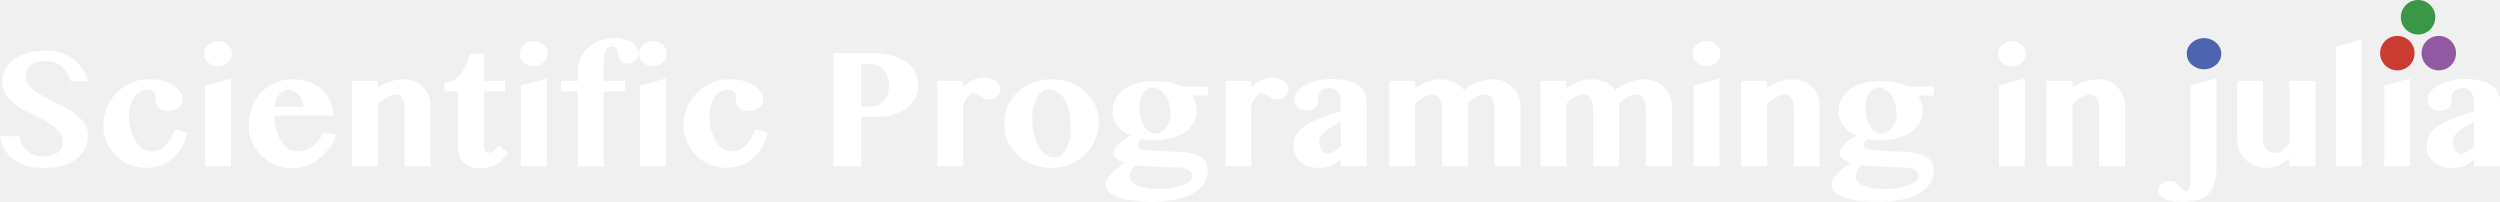
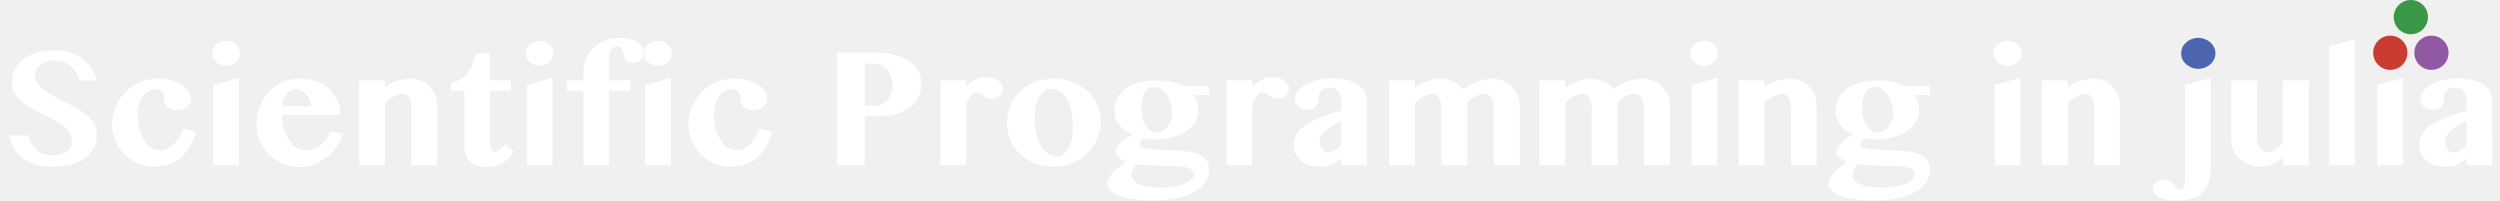
- <svg xmlns="http://www.w3.org/2000/svg" height="231.453" width="2866.172" id="svg3009" version="1.1" viewBox="-22.971 -24.668 475.504 42.821">
+ <svg xmlns="http://www.w3.org/2000/svg" height="231.453" width="2886.172" id="svg3009" version="1.1" viewBox="-22.971 -24.668 478.822 42.821">
  <defs id="defs2985">
    <style id="style2983">.cls-1{fill:#1a1a1a}</style>
  </defs>
-   <g id="g2092">
+   <g id="g2092" transform="translate(1.850092,1.4977799e-6)">
    <g transform="translate(-2.542897)" id="g2040">
      <flowRoot xml:space="preserve" id="flowRoot29" style="font-style:normal;font-variant:normal;font-weight:normal;font-stretch:normal;font-size:40px;line-height:1.25;font-family:'Tamil MN';-inkscape-font-specification:'Tamil MN';letter-spacing:0px;word-spacing:0px;fill:#ffffff;fill-opacity:1;stroke:none" transform="matrix(0.1850092,0,0,0.1850092,533.3937,-131.4044)">
        <flowRegion id="flowRegion31" style="font-style:normal;font-variant:normal;font-weight:normal;font-stretch:normal;font-family:'Tamil MN';-inkscape-font-specification:'Tamil MN';fill:#ffffff;fill-opacity:1">
          <rect id="rect33" width="1047.839" height="636.311" x="-1289.914" y="-652.45" style="font-style:normal;font-variant:normal;font-weight:normal;font-stretch:normal;font-family:'Tamil MN';-inkscape-font-specification:'Tamil MN';fill:#ffffff;fill-opacity:1" />
        </flowRegion>
        <flowPara id="flowPara35" />
      </flowRoot>
      <flowRoot xml:space="preserve" id="flowRoot1011" style="font-style:normal;font-variant:normal;font-weight:normal;font-stretch:normal;font-size:40px;line-height:1.25;font-family:MN;-inkscape-font-specification:MN;letter-spacing:0px;word-spacing:0px;fill:#ffffff;fill-opacity:1;stroke:none" transform="matrix(0.1850092,0,0,0.1850092,365.9872,-119.9337)">
        <flowRegion id="flowRegion1013" style="fill:#ffffff;fill-opacity:1">
          <rect id="rect1015" width="658.79" height="382.133" x="70.893" y="595.389" style="fill:#ffffff;fill-opacity:1" />
        </flowRegion>
        <flowPara id="flowPara1017" />
      </flowRoot>
      <flowRoot xml:space="preserve" id="flowRoot887" style="font-style:normal;font-variant:normal;font-weight:normal;font-stretch:normal;font-size:40px;line-height:1.25;font-family:MN;-inkscape-font-specification:MN;letter-spacing:0px;word-spacing:0px;fill:#ffffff;fill-opacity:1;stroke:none" transform="matrix(0.1850092,0,0,0.1850092,396.7771,-28.15681)">
        <flowRegion id="flowRegion889" style="fill:#ffffff;fill-opacity:1">
          <rect id="rect891" width="178.509" height="166.282" x="335.01" y="394.712" style="fill:#ffffff;fill-opacity:1" />
        </flowRegion>
        <flowPara id="flowPara893" />
      </flowRoot>
      <path style="fill:#ca3c32;stroke-width:0.411" id="path13-3" d="m 460.683,-9.739 a 3.657,3.657 0 1 1 3.661,-3.657 3.661,3.661 0 0 1 -3.661,3.657 z" />
      <path style="fill:#9259a3;stroke-width:0.411" id="path25-5" d="m 469.473,-9.739 a 3.657,3.657 0 1 1 3.661,-3.657 3.661,3.661 0 0 1 -3.661,3.657 z" />
      <path style="fill:#399746;stroke-width:0.411" id="path31-6" d="m 465.08,-17.353 a 3.657,3.657 0 1 1 3.657,-3.657 3.653,3.653 0 0 1 -3.657,3.657 z" />
      <path style="font-style:normal;font-variant:normal;font-weight:normal;font-stretch:normal;font-size:186.667px;line-height:1.25;font-family:'Tamil MN';-inkscape-font-specification:'Tamil MN';letter-spacing:0px;word-spacing:0px;fill:#4d64ae;fill-opacity:1;stroke:none;stroke-width:0.229" d="m 416.022,-13.267 q 0,-0.688 0.271,-1.292 0.292,-0.604 0.792,-1.042 0.5,-0.458 1.167,-0.709 0.667,-0.271 1.417,-0.271 0.75,0 1.417,0.271 0.667,0.25 1.167,0.709 0.5,0.438 0.792,1.042 0.292,0.604 0.292,1.292 0,0.688 -0.292,1.292 -0.292,0.604 -0.792,1.042 -0.5,0.438 -1.167,0.709 -0.667,0.25 -1.417,0.25 -0.75,0 -1.417,-0.25 -0.667,-0.271 -1.167,-0.709 -0.5,-0.438 -0.792,-1.042 -0.271,-0.604 -0.271,-1.292 z" id="path1027" />
      <path id="path1764" style="font-style:normal;font-variant:normal;font-weight:normal;font-stretch:normal;font-size:34.535px;line-height:1.25;font-family:'Tamil MN';-inkscape-font-specification:'Tamil MN';letter-spacing:0px;word-spacing:0px;fill:#ffffff;fill-opacity:1;stroke:none;stroke-width:0.185" d="m -38.553,10.97 q -2.158,0 -3.777,-0.506 -1.619,-0.506 -2.766,-1.4 -1.13,-0.894 -1.804,-2.125 -0.658,-1.231 -0.911,-2.698 h 4.081 q 0.219,0.894 0.624,1.686 0.405,0.776 1.029,1.349 0.624,0.573 1.484,0.911 0.86,0.32 1.99,0.32 0.759,0 1.484,-0.152 0.742,-0.169 1.315,-0.523 0.59,-0.354 0.944,-0.927 0.354,-0.59 0.354,-1.433 0,-1.079 -0.556,-1.905 -0.54,-0.826 -1.45,-1.501 -0.894,-0.691 -2.057,-1.282 -1.147,-0.59 -2.344,-1.18 -1.197,-0.607 -2.361,-1.248 -1.147,-0.658 -2.057,-1.467 -0.894,-0.809 -1.45,-1.821 -0.54,-1.012 -0.54,-2.327 0,-1.433 0.624,-2.647 0.624,-1.231 1.804,-2.125 1.197,-0.894 2.917,-1.4 1.72,-0.506 3.912,-0.506 1.821,0 3.288,0.506 1.467,0.506 2.58,1.383 1.13,0.86 1.889,2.04 0.776,1.18 1.18,2.546 h -3.71 q -0.32,-0.86 -0.742,-1.636 -0.422,-0.776 -1.045,-1.366 -0.624,-0.59 -1.501,-0.927 -0.877,-0.354 -2.108,-0.354 -1.147,0 -1.939,0.304 -0.793,0.304 -1.282,0.776 -0.489,0.455 -0.708,1.029 -0.202,0.573 -0.202,1.13 0,0.961 0.556,1.754 0.573,0.776 1.501,1.45 0.944,0.658 2.125,1.282 1.18,0.607 2.411,1.231 1.248,0.624 2.428,1.298 1.197,0.675 2.125,1.501 0.944,0.809 1.501,1.804 0.573,0.995 0.573,2.243 0,1.467 -0.607,2.732 -0.607,1.248 -1.804,2.192 -1.18,0.927 -2.951,1.467 -1.754,0.523 -4.047,0.523 z" />
      <path id="path1766" style="font-style:normal;font-variant:normal;font-weight:normal;font-stretch:normal;font-size:34.535px;line-height:1.25;font-family:'Tamil MN';-inkscape-font-specification:'Tamil MN';letter-spacing:0px;word-spacing:0px;fill:#ffffff;fill-opacity:1;stroke:none;stroke-width:0.185" d="m -16.58,-5.657 q -0.877,0 -1.602,0.438 -0.708,0.438 -1.214,1.197 -0.506,0.742 -0.776,1.737 -0.27,0.978 -0.27,2.074 0,1.518 0.337,2.9 0.354,1.383 0.978,2.445 0.624,1.045 1.501,1.669 0.894,0.624 1.99,0.624 0.911,0 1.636,-0.371 0.742,-0.371 1.332,-0.995 0.607,-0.641 1.079,-1.484 0.489,-0.843 0.911,-1.787 l 2.614,0.691 q -0.455,1.771 -1.265,3.17 -0.809,1.383 -1.939,2.344 -1.113,0.944 -2.546,1.45 -1.416,0.489 -3.086,0.489 -1.872,0 -3.524,-0.708 -1.636,-0.725 -2.867,-1.956 -1.214,-1.231 -1.922,-2.867 -0.708,-1.636 -0.708,-3.474 0,-2.007 0.759,-3.777 0.759,-1.787 2.057,-3.12 1.298,-1.349 3.052,-2.125 1.754,-0.776 3.727,-0.776 1.669,0 3.018,0.337 1.349,0.337 2.293,0.944 0.961,0.607 1.467,1.433 0.523,0.826 0.523,1.787 0,0.455 -0.27,0.86 -0.27,0.405 -0.708,0.725 -0.438,0.304 -1.012,0.489 -0.556,0.169 -1.13,0.169 -0.658,0 -1.147,-0.185 -0.489,-0.185 -0.826,-0.472 -0.337,-0.304 -0.506,-0.691 -0.169,-0.388 -0.169,-0.793 0,-0.405 -0.034,-0.826 -0.034,-0.438 -0.202,-0.776 -0.169,-0.354 -0.54,-0.573 -0.354,-0.219 -1.012,-0.219 z" />
      <path style="font-style:normal;font-variant:normal;font-weight:normal;font-stretch:normal;font-size:34.535px;line-height:1.25;font-family:'Tamil MN';-inkscape-font-specification:'Tamil MN';letter-spacing:0px;word-spacing:0px;fill:#ffffff;fill-opacity:1;stroke:none;stroke-width:0.185" d="M -4.287,-6.517 1.193,-8.035 V 10.599 H -4.287 Z" id="path1875" />
      <path style="font-style:normal;font-variant:normal;font-weight:normal;font-stretch:normal;font-size:34.535px;line-height:1.25;font-family:'Tamil MN';-inkscape-font-specification:'Tamil MN';letter-spacing:0px;word-spacing:0px;fill:#ffffff;fill-opacity:1;stroke:none;stroke-width:0.185" d="m -4.523,-13.279 q 0,-0.556 0.219,-1.045 0.236,-0.489 0.641,-0.843 0.405,-0.371 0.944,-0.573 0.54,-0.219 1.147,-0.219 0.607,0 1.147,0.219 0.54,0.202 0.944,0.573 0.405,0.354 0.641,0.843 0.236,0.489 0.236,1.045 0,0.556 -0.236,1.045 -0.236,0.489 -0.641,0.843 -0.405,0.354 -0.944,0.573 -0.54,0.202 -1.147,0.202 -0.607,0 -1.147,-0.202 -0.54,-0.219 -0.944,-0.573 -0.405,-0.354 -0.641,-0.843 -0.219,-0.489 -0.219,-1.045 z" id="path1768" />
      <path id="path1770" style="font-style:normal;font-variant:normal;font-weight:normal;font-stretch:normal;font-size:34.535px;line-height:1.25;font-family:'Tamil MN';-inkscape-font-specification:'Tamil MN';letter-spacing:0px;word-spacing:0px;fill:#ffffff;fill-opacity:1;stroke:none;stroke-width:0.185" d="m 14.245,11.003 q -1.939,0 -3.642,-0.708 Q 8.916,9.57 7.651,8.356 6.387,7.142 5.662,5.54 4.937,3.921 4.937,2.133 q 0,-2.142 0.675,-3.963 0.675,-1.838 1.905,-3.17 1.231,-1.349 2.968,-2.108 1.737,-0.759 3.862,-0.759 1.889,0 3.457,0.607 1.585,0.59 2.698,1.653 1.13,1.045 1.754,2.462 0.624,1.4 0.624,3.018 H 10.333 q 0.051,1.501 0.422,2.867 0.388,1.366 1.029,2.411 0.641,1.045 1.501,1.669 0.86,0.607 1.905,0.607 0.911,0 1.787,-0.304 0.877,-0.32 1.619,-0.86 0.742,-0.556 1.282,-1.282 0.54,-0.725 0.793,-1.535 l 2.816,0.422 q -0.422,1.467 -1.366,2.766 -0.927,1.298 -2.175,2.276 -1.248,0.961 -2.732,1.535 -1.467,0.556 -2.968,0.556 z m 2.327,-13.001 q -0.068,-0.809 -0.354,-1.467 -0.27,-0.658 -0.708,-1.13 -0.422,-0.472 -0.995,-0.725 -0.556,-0.27 -1.214,-0.27 -0.506,0 -0.995,0.253 -0.489,0.253 -0.894,0.725 -0.405,0.472 -0.691,1.147 -0.27,0.658 -0.354,1.467 z" />
      <path id="path1772" style="font-style:normal;font-variant:normal;font-weight:normal;font-stretch:normal;font-size:34.535px;line-height:1.25;font-family:'Tamil MN';-inkscape-font-specification:'Tamil MN';letter-spacing:0px;word-spacing:0px;fill:#ffffff;fill-opacity:1;stroke:none;stroke-width:0.185" d="m 38.021,-1.796 q 0,-0.691 -0.152,-1.231 -0.152,-0.54 -0.405,-0.894 -0.253,-0.371 -0.59,-0.556 -0.32,-0.185 -0.675,-0.185 -0.354,0 -0.826,0.152 -0.455,0.135 -0.961,0.405 -0.506,0.253 -1.029,0.624 -0.523,0.371 -1.012,0.826 V 10.599 H 26.858 V -7.495 h 5.514 v 1.416 q 1.265,-0.927 2.715,-1.349 1.45,-0.438 2.9,-0.438 1.113,0 2.108,0.438 1.012,0.422 1.754,1.18 0.759,0.742 1.197,1.754 0.455,0.995 0.455,2.142 v 12.951 h -5.48 z" />
      <path id="path1774" style="font-style:normal;font-variant:normal;font-weight:normal;font-stretch:normal;font-size:34.535px;line-height:1.25;font-family:'Tamil MN';-inkscape-font-specification:'Tamil MN';letter-spacing:0px;word-spacing:0px;fill:#ffffff;fill-opacity:1;stroke:none;stroke-width:0.185" d="m 46.436,-5.286 v -1.821 q 0.978,0 1.838,-0.489 0.877,-0.489 1.568,-1.315 0.708,-0.843 1.197,-1.956 0.506,-1.13 0.759,-2.395 h 3.035 v 5.767 h 4.469 v 2.209 H 54.834 V 6.4 q 0,0.54 0.27,0.944 0.287,0.405 0.776,0.405 0.287,0 0.624,-0.185 0.337,-0.202 0.641,-0.455 0.304,-0.253 0.54,-0.506 0.253,-0.27 0.354,-0.405 l 1.889,1.484 q -0.455,0.708 -1.012,1.315 -0.54,0.607 -1.248,1.062 -0.708,0.438 -1.636,0.691 -0.911,0.253 -2.125,0.253 -1.147,0 -2.007,-0.337 -0.843,-0.32 -1.416,-0.894 -0.573,-0.59 -0.86,-1.4 -0.287,-0.826 -0.287,-1.821 V -5.286 Z" />
      <path style="font-style:normal;font-variant:normal;font-weight:normal;font-stretch:normal;font-size:34.535px;line-height:1.25;font-family:'Tamil MN';-inkscape-font-specification:'Tamil MN';letter-spacing:0px;word-spacing:0px;fill:#ffffff;fill-opacity:1;stroke:none;stroke-width:0.185" d="m 62.675,-6.517 5.48,-1.518 V 10.599 h -5.48 z" id="path1863" />
      <path style="font-style:normal;font-variant:normal;font-weight:normal;font-stretch:normal;font-size:34.535px;line-height:1.25;font-family:'Tamil MN';-inkscape-font-specification:'Tamil MN';letter-spacing:0px;word-spacing:0px;fill:#ffffff;fill-opacity:1;stroke:none;stroke-width:0.185" d="m 62.439,-13.279 q 0,-0.556 0.219,-1.045 0.236,-0.489 0.641,-0.843 0.405,-0.371 0.944,-0.573 0.54,-0.219 1.147,-0.219 0.607,0 1.147,0.219 0.54,0.202 0.944,0.573 0.405,0.354 0.641,0.843 0.236,0.489 0.236,1.045 0,0.556 -0.236,1.045 -0.236,0.489 -0.641,0.843 -0.405,0.354 -0.944,0.573 -0.54,0.202 -1.147,0.202 -0.607,0 -1.147,-0.202 -0.54,-0.219 -0.944,-0.573 -0.405,-0.354 -0.641,-0.843 -0.219,-0.489 -0.219,-1.045 z" id="path1776" />
      <path id="path1778" style="font-style:normal;font-variant:normal;font-weight:normal;font-stretch:normal;font-size:34.535px;line-height:1.25;font-family:'Tamil MN';-inkscape-font-specification:'Tamil MN';letter-spacing:0px;word-spacing:0px;fill:#ffffff;fill-opacity:1;stroke:none;stroke-width:0.185" d="m 80.246,-7.495 h 4.519 v 2.209 H 80.246 V 10.599 H 74.766 V -5.286 h -3.558 v -2.209 h 3.558 v -2.074 q 0,-1.4 0.556,-2.664 0.556,-1.282 1.551,-2.243 1.012,-0.961 2.378,-1.535 1.383,-0.573 3.035,-0.573 1.383,0 2.395,0.27 1.012,0.27 1.653,0.725 0.641,0.438 0.944,1.012 0.32,0.556 0.32,1.147 0,0.455 -0.185,0.86 -0.169,0.405 -0.489,0.708 -0.32,0.304 -0.742,0.489 -0.422,0.169 -0.927,0.169 -0.691,0 -1.046,-0.253 -0.354,-0.27 -0.54,-0.658 -0.185,-0.405 -0.27,-0.86 -0.068,-0.472 -0.219,-0.86 -0.135,-0.405 -0.405,-0.658 -0.253,-0.27 -0.809,-0.27 -1.72,0 -1.72,2.968 z" />
      <path style="font-style:normal;font-variant:normal;font-weight:normal;font-stretch:normal;font-size:34.535px;line-height:1.25;font-family:'Tamil MN';-inkscape-font-specification:'Tamil MN';letter-spacing:0px;word-spacing:0px;fill:#ffffff;fill-opacity:1;stroke:none;stroke-width:0.185" d="m 87.952,-6.517 5.48,-1.518 V 10.599 h -5.48 z" id="path1859" />
      <path style="font-style:normal;font-variant:normal;font-weight:normal;font-stretch:normal;font-size:34.535px;line-height:1.25;font-family:'Tamil MN';-inkscape-font-specification:'Tamil MN';letter-spacing:0px;word-spacing:0px;fill:#ffffff;fill-opacity:1;stroke:none;stroke-width:0.185" d="m 87.716,-13.279 q 0,-0.556 0.219,-1.045 0.236,-0.489 0.641,-0.843 0.405,-0.371 0.944,-0.573 0.54,-0.219 1.147,-0.219 0.607,0 1.147,0.219 0.54,0.202 0.944,0.573 0.405,0.354 0.641,0.843 0.236,0.489 0.236,1.045 0,0.556 -0.236,1.045 -0.236,0.489 -0.641,0.843 -0.405,0.354 -0.944,0.573 -0.54,0.202 -1.147,0.202 -0.607,0 -1.147,-0.202 -0.54,-0.219 -0.944,-0.573 -0.405,-0.354 -0.641,-0.843 -0.219,-0.489 -0.219,-1.045 z" id="path1780" />
      <path id="path1782" style="font-style:normal;font-variant:normal;font-weight:normal;font-stretch:normal;font-size:34.535px;line-height:1.25;font-family:'Tamil MN';-inkscape-font-specification:'Tamil MN';letter-spacing:0px;word-spacing:0px;fill:#ffffff;fill-opacity:1;stroke:none;stroke-width:0.185" d="m 106.518,-5.657 q -0.877,0 -1.602,0.438 -0.708,0.438 -1.214,1.197 -0.506,0.742 -0.776,1.737 -0.27,0.978 -0.27,2.074 0,1.518 0.337,2.9 0.354,1.383 0.978,2.445 0.624,1.045 1.501,1.669 0.894,0.624 1.99,0.624 0.911,0 1.636,-0.371 0.742,-0.371 1.332,-0.995 0.607,-0.641 1.079,-1.484 0.489,-0.843 0.911,-1.787 l 2.614,0.691 q -0.455,1.771 -1.265,3.17 -0.809,1.383 -1.939,2.344 -1.113,0.944 -2.546,1.45 -1.416,0.489 -3.086,0.489 -1.872,0 -3.524,-0.708 -1.636,-0.725 -2.867,-1.956 -1.214,-1.231 -1.922,-2.867 -0.708,-1.636 -0.708,-3.474 0,-2.007 0.759,-3.777 0.759,-1.787 2.057,-3.12 1.298,-1.349 3.052,-2.125 1.754,-0.776 3.727,-0.776 1.669,0 3.018,0.337 1.349,0.337 2.293,0.944 0.961,0.607 1.467,1.433 0.523,0.826 0.523,1.787 0,0.455 -0.27,0.86 -0.27,0.405 -0.708,0.725 -0.438,0.304 -1.012,0.489 -0.556,0.169 -1.13,0.169 -0.658,0 -1.147,-0.185 -0.489,-0.185 -0.826,-0.472 -0.337,-0.304 -0.506,-0.691 -0.169,-0.388 -0.169,-0.793 0,-0.405 -0.034,-0.826 -0.034,-0.438 -0.202,-0.776 -0.169,-0.354 -0.54,-0.573 -0.354,-0.219 -1.012,-0.219 z" />
      <path id="path1784" style="font-style:normal;font-variant:normal;font-weight:normal;font-stretch:normal;font-size:34.535px;line-height:1.25;font-family:'Tamil MN';-inkscape-font-specification:'Tamil MN';letter-spacing:0px;word-spacing:0px;fill:#ffffff;fill-opacity:1;stroke:none;stroke-width:0.185" d="m 128.946,-13.414 h 8.364 q 2.024,0 3.777,0.438 1.771,0.422 3.069,1.265 1.298,0.843 2.04,2.108 0.759,1.265 0.759,2.951 0,1.703 -0.742,2.968 -0.742,1.265 -1.956,2.108 -1.197,0.843 -2.749,1.265 -1.551,0.422 -3.17,0.422 H 134.865 V 10.599 h -5.919 z m 5.919,11.349 h 1.922 q 0.995,0 1.737,-0.354 0.759,-0.371 1.248,-0.995 0.506,-0.624 0.742,-1.433 0.253,-0.826 0.253,-1.72 0,-1.079 -0.32,-1.922 -0.32,-0.843 -0.894,-1.416 -0.556,-0.573 -1.315,-0.877 -0.759,-0.304 -1.619,-0.304 h -1.754 z" />
      <path id="path1786" style="font-style:normal;font-variant:normal;font-weight:normal;font-stretch:normal;font-size:34.535px;line-height:1.25;font-family:'Tamil MN';-inkscape-font-specification:'Tamil MN';letter-spacing:0px;word-spacing:0px;fill:#ffffff;fill-opacity:1;stroke:none;stroke-width:0.185" d="m 156.483,10.599 h -5.48 V -7.495 h 5.48 v 1.349 q 0.911,-0.927 2.007,-1.501 1.096,-0.573 2.327,-0.573 0.742,0 1.383,0.202 0.658,0.185 1.13,0.523 0.489,0.337 0.759,0.776 0.287,0.438 0.287,0.944 0,0.489 -0.185,0.894 -0.185,0.388 -0.523,0.675 -0.32,0.287 -0.759,0.455 -0.422,0.152 -0.911,0.152 -0.658,0 -1.079,-0.202 -0.422,-0.202 -0.759,-0.455 -0.337,-0.253 -0.708,-0.455 -0.354,-0.202 -0.877,-0.202 -0.27,0 -0.556,0.219 -0.27,0.202 -0.54,0.556 -0.27,0.337 -0.523,0.793 -0.253,0.455 -0.472,0.927 z" />
      <path id="path1788" style="font-style:normal;font-variant:normal;font-weight:normal;font-stretch:normal;font-size:34.535px;line-height:1.25;font-family:'Tamil MN';-inkscape-font-specification:'Tamil MN';letter-spacing:0px;word-spacing:0px;fill:#ffffff;fill-opacity:1;stroke:none;stroke-width:0.185" d="m 175.217,10.936 q -2.158,0 -3.996,-0.708 -1.838,-0.708 -3.17,-1.939 -1.332,-1.248 -2.091,-2.934 -0.742,-1.686 -0.742,-3.626 0,-2.091 0.742,-3.845 0.759,-1.771 2.091,-3.035 1.332,-1.282 3.153,-1.99 1.838,-0.725 3.996,-0.725 2.158,0 3.996,0.708 1.855,0.691 3.187,1.922 1.349,1.231 2.108,2.884 0.759,1.653 0.759,3.558 0,2.007 -0.759,3.777 -0.759,1.771 -2.108,3.103 -1.332,1.315 -3.17,2.091 -1.838,0.759 -3.996,0.759 z m 0.641,-2.209 q 0.759,0 1.383,-0.489 0.641,-0.489 1.096,-1.315 0.455,-0.826 0.708,-1.905 0.27,-1.079 0.27,-2.26 0,-1.737 -0.253,-3.271 -0.253,-1.535 -0.843,-2.681 -0.573,-1.147 -1.518,-1.821 -0.927,-0.675 -2.276,-0.675 -0.641,0 -1.248,0.489 -0.59,0.472 -1.046,1.282 -0.455,0.809 -0.742,1.872 -0.27,1.062 -0.27,2.226 0,1.754 0.32,3.305 0.32,1.551 0.927,2.715 0.624,1.164 1.501,1.855 0.877,0.675 1.99,0.675 z" />
      <path id="path1790" style="font-style:normal;font-variant:normal;font-weight:normal;font-stretch:normal;font-size:34.535px;line-height:1.25;font-family:'Tamil MN';-inkscape-font-specification:'Tamil MN';letter-spacing:0px;word-spacing:0px;fill:#ffffff;fill-opacity:1;stroke:none;stroke-width:0.185" d="m 208.387,-6.298 v 1.905 h -3.322 q 0.438,0.675 0.708,1.45 0.27,0.776 0.27,1.686 0,1.501 -0.691,2.681 -0.675,1.18 -1.905,1.99 -1.231,0.809 -2.951,1.248 -1.703,0.422 -3.777,0.422 -0.59,0 -1.231,-0.067 -0.641,-0.084 -1.164,-0.185 -0.354,0.287 -0.573,0.691 -0.202,0.388 -0.202,0.826 0,0.135 0.068,0.253 0.084,0.118 0.371,0.236 0.287,0.101 0.826,0.202 0.556,0.084 1.484,0.169 0.927,0.084 2.31,0.169 1.4,0.067 3.356,0.135 1.804,0.067 3.035,0.388 1.231,0.304 1.973,0.826 0.759,0.506 1.079,1.214 0.337,0.691 0.337,1.551 0,1.518 -0.809,2.749 -0.809,1.231 -2.327,2.091 -1.518,0.86 -3.71,1.332 -2.192,0.472 -4.941,0.472 -2.479,0 -4.334,-0.27 -1.855,-0.253 -3.103,-0.742 -1.231,-0.472 -1.855,-1.147 -0.607,-0.675 -0.607,-1.501 0,-0.607 0.354,-1.197 0.354,-0.59 0.911,-1.18 0.573,-0.573 1.282,-1.13 0.725,-0.556 1.467,-1.113 -1.046,-0.354 -1.686,-0.877 -0.624,-0.54 -0.624,-1.214 0,-0.472 0.287,-0.978 0.287,-0.506 0.776,-0.995 0.506,-0.489 1.164,-0.927 0.658,-0.438 1.416,-0.776 -0.894,-0.405 -1.602,-0.894 -0.708,-0.489 -1.214,-1.113 -0.489,-0.624 -0.759,-1.4 -0.27,-0.776 -0.27,-1.754 0,-1.535 0.675,-2.732 0.691,-1.197 1.889,-2.024 1.197,-0.826 2.816,-1.248 1.636,-0.422 3.524,-0.422 0.894,0 1.754,0.101 0.877,0.084 1.636,0.253 0.759,0.169 1.349,0.388 0.607,0.202 0.961,0.455 z m -7.082,17.116 q -1.231,0 -2.462,-0.051 -1.231,-0.034 -2.344,-0.101 -1.096,-0.067 -1.99,-0.135 -0.894,-0.084 -1.45,-0.152 -0.59,0.472 -0.911,1.147 -0.304,0.691 -0.304,1.349 0,0.506 0.388,0.961 0.388,0.472 1.164,0.826 0.776,0.354 1.922,0.556 1.164,0.219 2.698,0.219 1.669,0 2.985,-0.253 1.315,-0.236 2.226,-0.624 0.927,-0.388 1.4,-0.877 0.489,-0.489 0.489,-0.978 0,-0.489 -0.27,-0.86 -0.27,-0.354 -0.776,-0.59 -0.489,-0.219 -1.197,-0.337 -0.691,-0.101 -1.568,-0.101 z m -3.963,-7.167 q 0.607,0 1.164,-0.337 0.573,-0.337 1.012,-0.911 0.455,-0.573 0.708,-1.298 0.27,-0.742 0.27,-1.535 0,-1.164 -0.304,-2.192 -0.304,-1.029 -0.826,-1.787 -0.523,-0.776 -1.214,-1.214 -0.691,-0.455 -1.467,-0.455 -0.742,0 -1.265,0.354 -0.523,0.354 -0.877,0.961 -0.337,0.59 -0.506,1.383 -0.152,0.793 -0.152,1.686 0,1.079 0.236,2.057 0.253,0.961 0.708,1.703 0.455,0.725 1.096,1.164 0.641,0.422 1.416,0.422 z" />
      <path id="path1792" style="font-style:normal;font-variant:normal;font-weight:normal;font-stretch:normal;font-size:34.535px;line-height:1.25;font-family:'Tamil MN';-inkscape-font-specification:'Tamil MN';letter-spacing:0px;word-spacing:0px;fill:#ffffff;fill-opacity:1;stroke:none;stroke-width:0.185" d="m 217.594,10.599 h -5.48 V -7.495 h 5.48 v 1.349 q 0.911,-0.927 2.007,-1.501 1.096,-0.573 2.327,-0.573 0.742,0 1.383,0.202 0.658,0.185 1.13,0.523 0.489,0.337 0.759,0.776 0.287,0.438 0.287,0.944 0,0.489 -0.185,0.894 -0.185,0.388 -0.523,0.675 -0.32,0.287 -0.759,0.455 -0.422,0.152 -0.911,0.152 -0.658,0 -1.079,-0.202 -0.422,-0.202 -0.759,-0.455 -0.337,-0.253 -0.708,-0.455 -0.354,-0.202 -0.877,-0.202 -0.27,0 -0.556,0.219 -0.27,0.202 -0.54,0.556 -0.27,0.337 -0.523,0.793 -0.253,0.455 -0.472,0.927 z" />
      <path id="path1794" style="font-style:normal;font-variant:normal;font-weight:normal;font-stretch:normal;font-size:34.535px;line-height:1.25;font-family:'Tamil MN';-inkscape-font-specification:'Tamil MN';letter-spacing:0px;word-spacing:0px;fill:#ffffff;fill-opacity:1;stroke:none;stroke-width:0.185" d="m 236.564,1.24 q -0.793,0.337 -1.602,0.793 -0.809,0.438 -1.467,0.978 -0.658,0.523 -1.079,1.13 -0.405,0.59 -0.405,1.248 0,0.523 0.135,0.995 0.135,0.455 0.371,0.809 0.236,0.337 0.523,0.54 0.304,0.202 0.641,0.202 0.658,0 1.349,-0.405 0.708,-0.422 1.535,-1.045 z m 5.514,9.359 h -5.514 V 9.148 q -0.455,0.388 -0.894,0.708 -0.438,0.32 -0.978,0.573 -0.523,0.236 -1.197,0.371 -0.675,0.135 -1.602,0.135 -1.248,0 -2.26,-0.354 -0.995,-0.354 -1.703,-0.978 -0.691,-0.641 -1.062,-1.501 -0.371,-0.86 -0.371,-1.855 0,-1.045 0.388,-1.872 0.405,-0.843 1.079,-1.518 0.691,-0.675 1.602,-1.214 0.927,-0.54 1.973,-0.978 1.062,-0.438 2.192,-0.809 1.13,-0.371 2.226,-0.725 l 0.607,-0.135 v -1.804 q 0,-0.86 -0.185,-1.467 -0.169,-0.607 -0.489,-0.978 -0.304,-0.388 -0.759,-0.556 -0.438,-0.169 -0.995,-0.169 -0.658,0 -1.096,0.169 -0.438,0.169 -0.708,0.472 -0.27,0.287 -0.388,0.675 -0.118,0.388 -0.118,0.826 0,0.523 -0.118,0.995 -0.101,0.472 -0.388,0.843 -0.27,0.354 -0.759,0.573 -0.472,0.219 -1.231,0.219 -0.573,0 -1.062,-0.169 -0.472,-0.185 -0.809,-0.489 -0.337,-0.32 -0.54,-0.742 -0.185,-0.438 -0.185,-0.927 0,-0.944 0.641,-1.737 0.641,-0.809 1.72,-1.4 1.096,-0.59 2.513,-0.911 1.433,-0.337 3.018,-0.337 1.939,0 3.339,0.354 1.416,0.354 2.327,0.995 0.911,0.641 1.349,1.551 0.438,0.911 0.438,2.04 z" />
      <path id="path1796" style="font-style:normal;font-variant:normal;font-weight:normal;font-stretch:normal;font-size:34.535px;line-height:1.25;font-family:'Tamil MN';-inkscape-font-specification:'Tamil MN';letter-spacing:0px;word-spacing:0px;fill:#ffffff;fill-opacity:1;stroke:none;stroke-width:0.185" d="m 269.194,-1.694 q 0,-0.607 -0.152,-1.147 -0.135,-0.54 -0.405,-0.944 -0.253,-0.405 -0.607,-0.641 -0.354,-0.236 -0.776,-0.236 -0.472,0 -0.995,0.169 -0.506,0.152 -1.012,0.422 -0.489,0.27 -0.944,0.624 -0.455,0.354 -0.776,0.759 V 10.599 h -5.464 V -1.694 q 0,-0.607 -0.169,-1.147 -0.152,-0.54 -0.422,-0.944 -0.27,-0.405 -0.624,-0.641 -0.354,-0.236 -0.725,-0.236 -0.438,0 -0.944,0.169 -0.506,0.152 -1.012,0.422 -0.489,0.27 -0.961,0.624 -0.472,0.354 -0.843,0.759 V 10.599 h -5.48 V -7.495 h 5.48 v 1.551 q 1.298,-0.877 2.681,-1.4 1.383,-0.523 2.664,-0.523 0.708,0 1.433,0.169 0.725,0.152 1.383,0.438 0.675,0.287 1.231,0.725 0.573,0.422 0.961,0.944 0.624,-0.506 1.366,-0.927 0.759,-0.422 1.568,-0.708 0.826,-0.304 1.669,-0.472 0.86,-0.169 1.703,-0.169 1.164,0 2.192,0.455 1.045,0.438 1.821,1.214 0.793,0.776 1.248,1.821 0.455,1.045 0.455,2.243 V 10.599 h -5.548 z" />
      <path id="path1798" style="font-style:normal;font-variant:normal;font-weight:normal;font-stretch:normal;font-size:34.535px;line-height:1.25;font-family:'Tamil MN';-inkscape-font-specification:'Tamil MN';letter-spacing:0px;word-spacing:0px;fill:#ffffff;fill-opacity:1;stroke:none;stroke-width:0.185" d="m 301.267,-1.694 q 0,-0.607 -0.152,-1.147 -0.135,-0.54 -0.405,-0.944 -0.253,-0.405 -0.607,-0.641 -0.354,-0.236 -0.776,-0.236 -0.472,0 -0.995,0.169 -0.506,0.152 -1.012,0.422 -0.489,0.27 -0.944,0.624 -0.455,0.354 -0.776,0.759 V 10.599 h -5.464 V -1.694 q 0,-0.607 -0.169,-1.147 -0.152,-0.54 -0.422,-0.944 -0.27,-0.405 -0.624,-0.641 -0.354,-0.236 -0.725,-0.236 -0.438,0 -0.944,0.169 -0.506,0.152 -1.012,0.422 -0.489,0.27 -0.961,0.624 -0.472,0.354 -0.843,0.759 V 10.599 h -5.48 V -7.495 h 5.48 v 1.551 q 1.298,-0.877 2.681,-1.4 1.383,-0.523 2.664,-0.523 0.708,0 1.433,0.169 0.725,0.152 1.383,0.438 0.675,0.287 1.231,0.725 0.573,0.422 0.961,0.944 0.624,-0.506 1.366,-0.927 0.759,-0.422 1.568,-0.708 0.826,-0.304 1.669,-0.472 0.86,-0.169 1.703,-0.169 1.164,0 2.192,0.455 1.045,0.438 1.821,1.214 0.793,0.776 1.248,1.821 0.455,1.045 0.455,2.243 V 10.599 h -5.548 z" />
      <path style="font-style:normal;font-variant:normal;font-weight:normal;font-stretch:normal;font-size:34.535px;line-height:1.25;font-family:'Tamil MN';-inkscape-font-specification:'Tamil MN';letter-spacing:0px;word-spacing:0px;fill:#ffffff;fill-opacity:1;stroke:none;stroke-width:0.185" d="m 311.435,-6.517 5.48,-1.518 V 10.599 h -5.48 z" id="path1871" />
      <path style="font-style:normal;font-variant:normal;font-weight:normal;font-stretch:normal;font-size:34.535px;line-height:1.25;font-family:'Tamil MN';-inkscape-font-specification:'Tamil MN';letter-spacing:0px;word-spacing:0px;fill:#ffffff;fill-opacity:1;stroke:none;stroke-width:0.185" d="m 311.199,-13.279 q 0,-0.556 0.219,-1.045 0.236,-0.489 0.641,-0.843 0.405,-0.371 0.944,-0.573 0.54,-0.219 1.147,-0.219 0.607,0 1.147,0.219 0.54,0.202 0.944,0.573 0.405,0.354 0.641,0.843 0.236,0.489 0.236,1.045 0,0.556 -0.236,1.045 -0.236,0.489 -0.641,0.843 -0.405,0.354 -0.944,0.573 -0.54,0.202 -1.147,0.202 -0.607,0 -1.147,-0.202 -0.54,-0.219 -0.944,-0.573 -0.405,-0.354 -0.641,-0.843 -0.219,-0.489 -0.219,-1.045 z" id="path1800" />
      <path id="path1802" style="font-style:normal;font-variant:normal;font-weight:normal;font-stretch:normal;font-size:34.535px;line-height:1.25;font-family:'Tamil MN';-inkscape-font-specification:'Tamil MN';letter-spacing:0px;word-spacing:0px;fill:#ffffff;fill-opacity:1;stroke:none;stroke-width:0.185" d="m 332.665,-1.796 q 0,-0.691 -0.152,-1.231 -0.152,-0.54 -0.405,-0.894 -0.253,-0.371 -0.59,-0.556 -0.32,-0.185 -0.675,-0.185 -0.354,0 -0.826,0.152 -0.455,0.135 -0.961,0.405 -0.506,0.253 -1.029,0.624 -0.523,0.371 -1.012,0.826 V 10.599 H 321.502 V -7.495 h 5.514 v 1.416 q 1.265,-0.927 2.715,-1.349 1.45,-0.438 2.9,-0.438 1.113,0 2.108,0.438 1.012,0.422 1.754,1.18 0.759,0.742 1.197,1.754 0.455,0.995 0.455,2.142 v 12.951 h -5.48 z" />
      <path id="path1804" style="font-style:normal;font-variant:normal;font-weight:normal;font-stretch:normal;font-size:34.535px;line-height:1.25;font-family:'Tamil MN';-inkscape-font-specification:'Tamil MN';letter-spacing:0px;word-spacing:0px;fill:#ffffff;fill-opacity:1;stroke:none;stroke-width:0.185" d="m 362.378,-6.298 v 1.905 h -3.322 q 0.438,0.675 0.708,1.45 0.27,0.776 0.27,1.686 0,1.501 -0.691,2.681 -0.675,1.18 -1.905,1.99 -1.231,0.809 -2.951,1.248 -1.703,0.422 -3.777,0.422 -0.59,0 -1.231,-0.067 -0.641,-0.084 -1.164,-0.185 -0.354,0.287 -0.573,0.691 -0.202,0.388 -0.202,0.826 0,0.135 0.068,0.253 0.084,0.118 0.371,0.236 0.287,0.101 0.826,0.202 0.556,0.084 1.484,0.169 0.927,0.084 2.31,0.169 1.4,0.067 3.356,0.135 1.804,0.067 3.035,0.388 1.231,0.304 1.973,0.826 0.759,0.506 1.079,1.214 0.337,0.691 0.337,1.551 0,1.518 -0.809,2.749 -0.809,1.231 -2.327,2.091 -1.518,0.86 -3.71,1.332 -2.192,0.472 -4.941,0.472 -2.479,0 -4.334,-0.27 -1.855,-0.253 -3.103,-0.742 -1.231,-0.472 -1.855,-1.147 -0.607,-0.675 -0.607,-1.501 0,-0.607 0.354,-1.197 0.354,-0.59 0.911,-1.18 0.573,-0.573 1.282,-1.13 0.725,-0.556 1.467,-1.113 -1.045,-0.354 -1.686,-0.877 -0.624,-0.54 -0.624,-1.214 0,-0.472 0.287,-0.978 0.287,-0.506 0.776,-0.995 0.506,-0.489 1.164,-0.927 0.658,-0.438 1.416,-0.776 -0.894,-0.405 -1.602,-0.894 -0.708,-0.489 -1.214,-1.113 -0.489,-0.624 -0.759,-1.4 -0.27,-0.776 -0.27,-1.754 0,-1.535 0.675,-2.732 0.691,-1.197 1.889,-2.024 1.197,-0.826 2.816,-1.248 1.636,-0.422 3.524,-0.422 0.894,0 1.754,0.101 0.877,0.084 1.636,0.253 0.759,0.169 1.349,0.388 0.607,0.202 0.961,0.455 z M 355.295,10.818 q -1.231,0 -2.462,-0.051 -1.231,-0.034 -2.344,-0.101 -1.096,-0.067 -1.99,-0.135 -0.894,-0.084 -1.45,-0.152 -0.59,0.472 -0.911,1.147 -0.304,0.691 -0.304,1.349 0,0.506 0.388,0.961 0.388,0.472 1.164,0.826 0.776,0.354 1.922,0.556 1.164,0.219 2.698,0.219 1.669,0 2.985,-0.253 1.315,-0.236 2.226,-0.624 0.927,-0.388 1.4,-0.877 0.489,-0.489 0.489,-0.978 0,-0.489 -0.27,-0.86 -0.27,-0.354 -0.776,-0.59 -0.489,-0.219 -1.197,-0.337 -0.691,-0.101 -1.568,-0.101 z m -3.963,-7.167 q 0.607,0 1.164,-0.337 0.573,-0.337 1.012,-0.911 0.455,-0.573 0.708,-1.298 0.27,-0.742 0.27,-1.535 0,-1.164 -0.304,-2.192 -0.304,-1.029 -0.826,-1.787 -0.523,-0.776 -1.214,-1.214 -0.691,-0.455 -1.467,-0.455 -0.742,0 -1.265,0.354 -0.523,0.354 -0.877,0.961 -0.337,0.59 -0.506,1.383 -0.152,0.793 -0.152,1.686 0,1.079 0.236,2.057 0.253,0.961 0.708,1.703 0.455,0.725 1.096,1.164 0.641,0.422 1.416,0.422 z" />
      <path style="font-style:normal;font-variant:normal;font-weight:normal;font-stretch:normal;font-size:34.535px;line-height:1.25;font-family:'Tamil MN';-inkscape-font-specification:'Tamil MN';letter-spacing:0px;word-spacing:0px;fill:#ffffff;fill-opacity:1;stroke:none;stroke-width:0.185" d="m 376.205,-6.517 5.48,-1.518 V 10.599 h -5.48 z" id="path1867" />
      <path style="font-style:normal;font-variant:normal;font-weight:normal;font-stretch:normal;font-size:34.535px;line-height:1.25;font-family:'Tamil MN';-inkscape-font-specification:'Tamil MN';letter-spacing:0px;word-spacing:0px;fill:#ffffff;fill-opacity:1;stroke:none;stroke-width:0.185" d="m 375.969,-13.279 q 0,-0.556 0.219,-1.045 0.236,-0.489 0.641,-0.843 0.405,-0.371 0.944,-0.573 0.54,-0.219 1.147,-0.219 0.607,0 1.147,0.219 0.54,0.202 0.944,0.573 0.405,0.354 0.641,0.843 0.236,0.489 0.236,1.045 0,0.556 -0.236,1.045 -0.236,0.489 -0.641,0.843 -0.405,0.354 -0.944,0.573 -0.54,0.202 -1.147,0.202 -0.607,0 -1.147,-0.202 -0.54,-0.219 -0.944,-0.573 -0.405,-0.354 -0.641,-0.843 -0.219,-0.489 -0.219,-1.045 z" id="path1806" />
      <path id="path1808" style="font-style:normal;font-variant:normal;font-weight:normal;font-stretch:normal;font-size:34.535px;line-height:1.25;font-family:'Tamil MN';-inkscape-font-specification:'Tamil MN';letter-spacing:0px;word-spacing:0px;fill:#ffffff;fill-opacity:1;stroke:none;stroke-width:0.185" d="m 397.436,-1.796 q 0,-0.691 -0.152,-1.231 -0.152,-0.54 -0.405,-0.894 -0.253,-0.371 -0.59,-0.556 -0.32,-0.185 -0.675,-0.185 -0.354,0 -0.826,0.152 -0.455,0.135 -0.961,0.405 -0.506,0.253 -1.029,0.624 -0.523,0.371 -1.012,0.826 V 10.599 h -5.514 V -7.495 h 5.514 v 1.416 q 1.265,-0.927 2.715,-1.349 1.45,-0.438 2.9,-0.438 1.113,0 2.108,0.438 1.012,0.422 1.754,1.18 0.759,0.742 1.197,1.754 0.455,0.995 0.455,2.142 v 12.951 h -5.48 z" />
      <path style="font-style:normal;font-variant:normal;font-weight:normal;font-stretch:normal;font-size:34.535px;line-height:1.25;font-family:'Tamil MN';-inkscape-font-specification:'Tamil MN';letter-spacing:0px;word-spacing:0px;fill:#ffffff;fill-opacity:1;stroke:none;stroke-width:0.185" d="m 422.342,10.599 q 0,2.411 -0.556,3.878 -0.54,1.484 -1.535,2.293 -0.995,0.826 -2.395,1.096 -1.4,0.287 -3.103,0.287 -1.147,0 -2.04,-0.202 -0.894,-0.185 -1.501,-0.523 -0.607,-0.337 -0.911,-0.793 -0.32,-0.438 -0.32,-0.927 0,-0.86 0.675,-1.433 0.675,-0.573 1.838,-0.573 0.438,0 0.793,0.135 0.337,0.135 0.607,0.337 0.27,0.219 0.489,0.455 0.202,0.253 0.354,0.472 0.388,0.506 0.641,0.675 0.27,0.169 0.489,0.169 0.236,0 0.422,-0.118 0.185,-0.118 0.304,-0.422 0.118,-0.304 0.169,-0.809 0.068,-0.506 0.068,-1.298 V -6.517 l 5.514,-1.518 z" id="path1851" />
      <path id="path1812" style="font-style:normal;font-variant:normal;font-weight:normal;font-stretch:normal;font-size:34.535px;line-height:1.25;font-family:'Tamil MN';-inkscape-font-specification:'Tamil MN';letter-spacing:0px;word-spacing:0px;fill:#ffffff;fill-opacity:1;stroke:none;stroke-width:0.185" d="M 432.207,-7.495 V 5.253 q 0,0.54 0.202,1.012 0.219,0.455 0.573,0.793 0.371,0.337 0.843,0.54 0.489,0.202 1.029,0.202 0.304,0 0.691,-0.169 0.388,-0.169 0.776,-0.472 0.405,-0.304 0.776,-0.708 0.388,-0.405 0.691,-0.894 V -7.495 h 5.497 V 10.599 h -5.497 V 8.912 q -1.079,0.927 -2.31,1.484 -1.214,0.54 -2.378,0.54 -1.349,0 -2.513,-0.438 -1.164,-0.455 -2.024,-1.214 -0.86,-0.776 -1.349,-1.804 -0.489,-1.045 -0.489,-2.226 V -7.495 Z" />
      <path id="path1814" style="font-style:normal;font-variant:normal;font-weight:normal;font-stretch:normal;font-size:34.535px;line-height:1.25;font-family:'Tamil MN';-inkscape-font-specification:'Tamil MN';letter-spacing:0px;word-spacing:0px;fill:#ffffff;fill-opacity:1;stroke:none;stroke-width:0.185" d="m 453.117,10.599 h -5.447 v -25.379 l 5.447,-1.518 z" />
      <path style="font-style:normal;font-variant:normal;font-weight:normal;font-stretch:normal;font-size:34.535px;line-height:1.25;font-family:'Tamil MN';-inkscape-font-specification:'Tamil MN';letter-spacing:0px;word-spacing:0px;fill:#ffffff;fill-opacity:1;stroke:none;stroke-width:0.185" d="m 457.906,-6.517 5.48,-1.518 V 10.599 h -5.48 z" id="path1855" />
      <path id="path1818" style="font-style:normal;font-variant:normal;font-weight:normal;font-stretch:normal;font-size:34.535px;line-height:1.25;font-family:'Tamil MN';-inkscape-font-specification:'Tamil MN';letter-spacing:0px;word-spacing:0px;fill:#ffffff;fill-opacity:1;stroke:none;stroke-width:0.185" d="m 476.944,1.24 q -0.793,0.337 -1.602,0.793 -0.809,0.438 -1.467,0.978 -0.658,0.523 -1.079,1.13 -0.405,0.59 -0.405,1.248 0,0.523 0.135,0.995 0.135,0.455 0.371,0.809 0.236,0.337 0.523,0.54 0.304,0.202 0.641,0.202 0.658,0 1.349,-0.405 0.708,-0.422 1.535,-1.045 z m 5.514,9.359 h -5.514 V 9.148 q -0.455,0.388 -0.894,0.708 -0.438,0.32 -0.978,0.573 -0.523,0.236 -1.197,0.371 -0.675,0.135 -1.602,0.135 -1.248,0 -2.26,-0.354 -0.995,-0.354 -1.703,-0.978 -0.691,-0.641 -1.062,-1.501 -0.371,-0.86 -0.371,-1.855 0,-1.045 0.388,-1.872 0.405,-0.843 1.079,-1.518 0.691,-0.675 1.602,-1.214 0.927,-0.54 1.973,-0.978 1.062,-0.438 2.192,-0.809 1.13,-0.371 2.226,-0.725 l 0.607,-0.135 v -1.804 q 0,-0.86 -0.185,-1.467 -0.169,-0.607 -0.489,-0.978 -0.304,-0.388 -0.759,-0.556 -0.438,-0.169 -0.995,-0.169 -0.658,0 -1.096,0.169 -0.438,0.169 -0.708,0.472 -0.27,0.287 -0.388,0.675 -0.118,0.388 -0.118,0.826 0,0.523 -0.118,0.995 -0.101,0.472 -0.388,0.843 -0.27,0.354 -0.759,0.573 -0.472,0.219 -1.231,0.219 -0.573,0 -1.062,-0.169 -0.472,-0.185 -0.809,-0.489 -0.337,-0.32 -0.54,-0.742 -0.185,-0.438 -0.185,-0.927 0,-0.944 0.641,-1.737 0.641,-0.809 1.72,-1.4 1.096,-0.59 2.513,-0.911 1.433,-0.337 3.018,-0.337 1.939,0 3.339,0.354 1.416,0.354 2.327,0.995 0.911,0.641 1.349,1.551 0.438,0.911 0.438,2.04 z" />
    </g>
  </g>
</svg>
